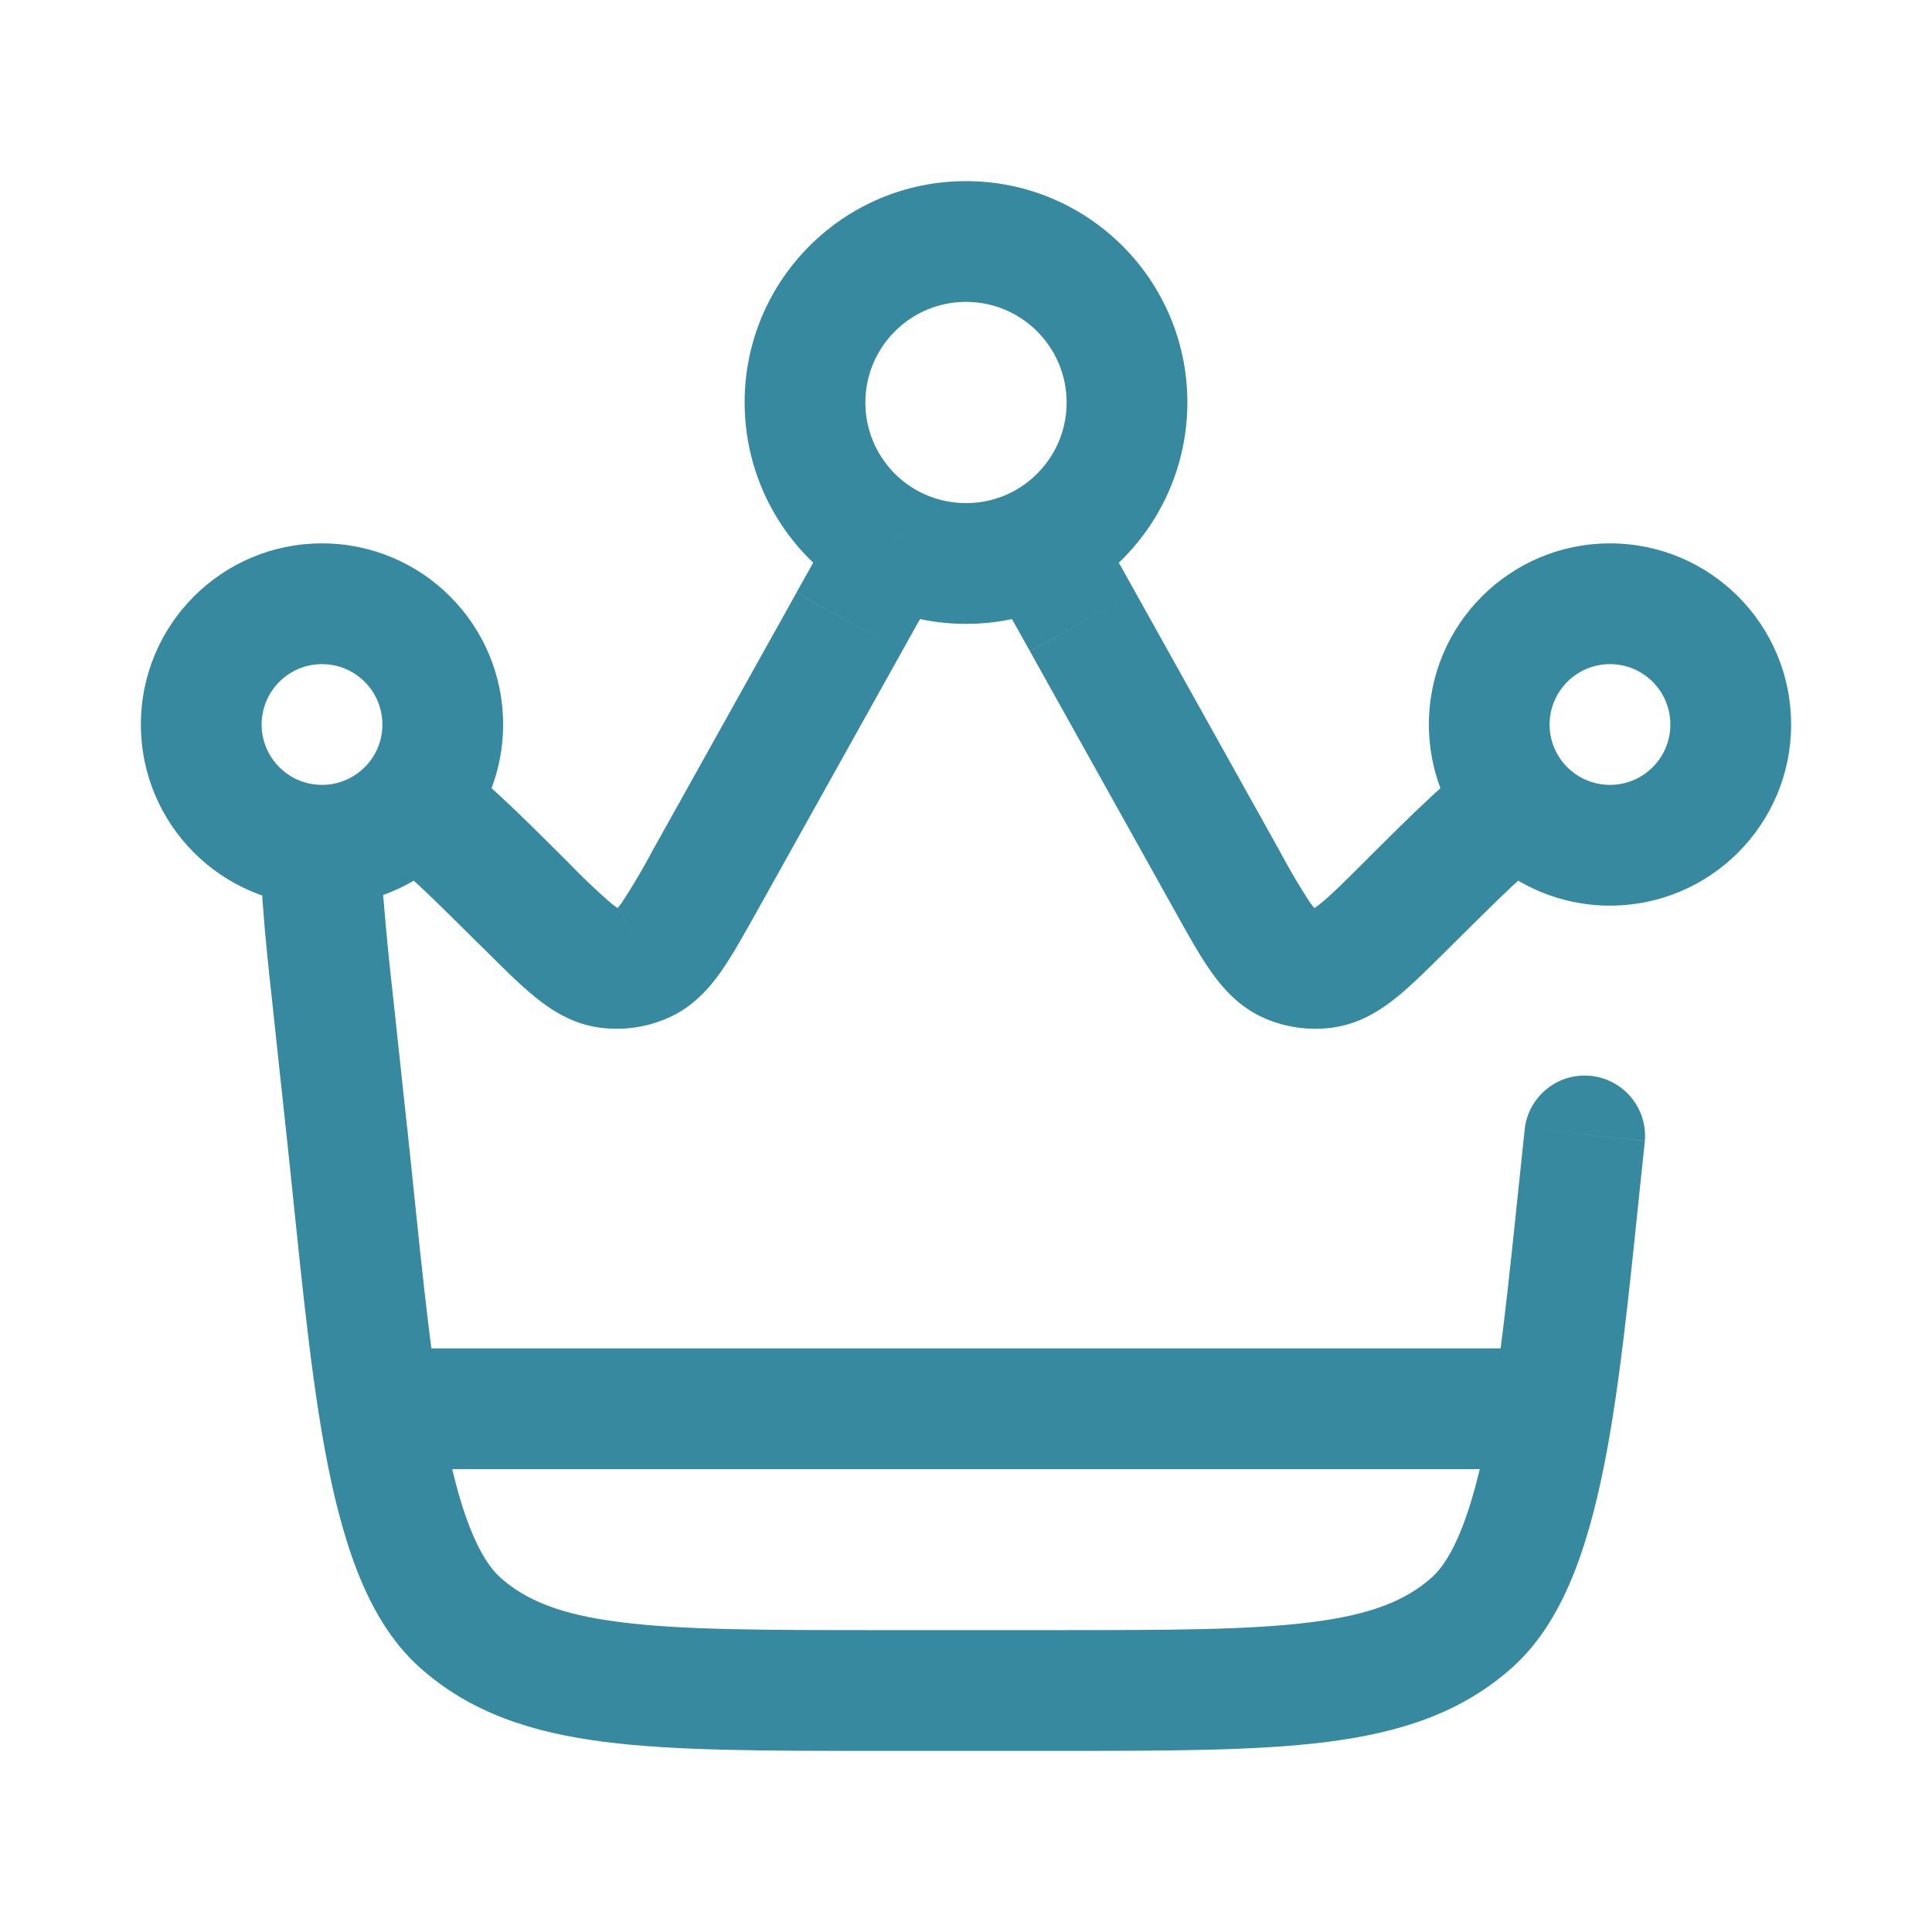
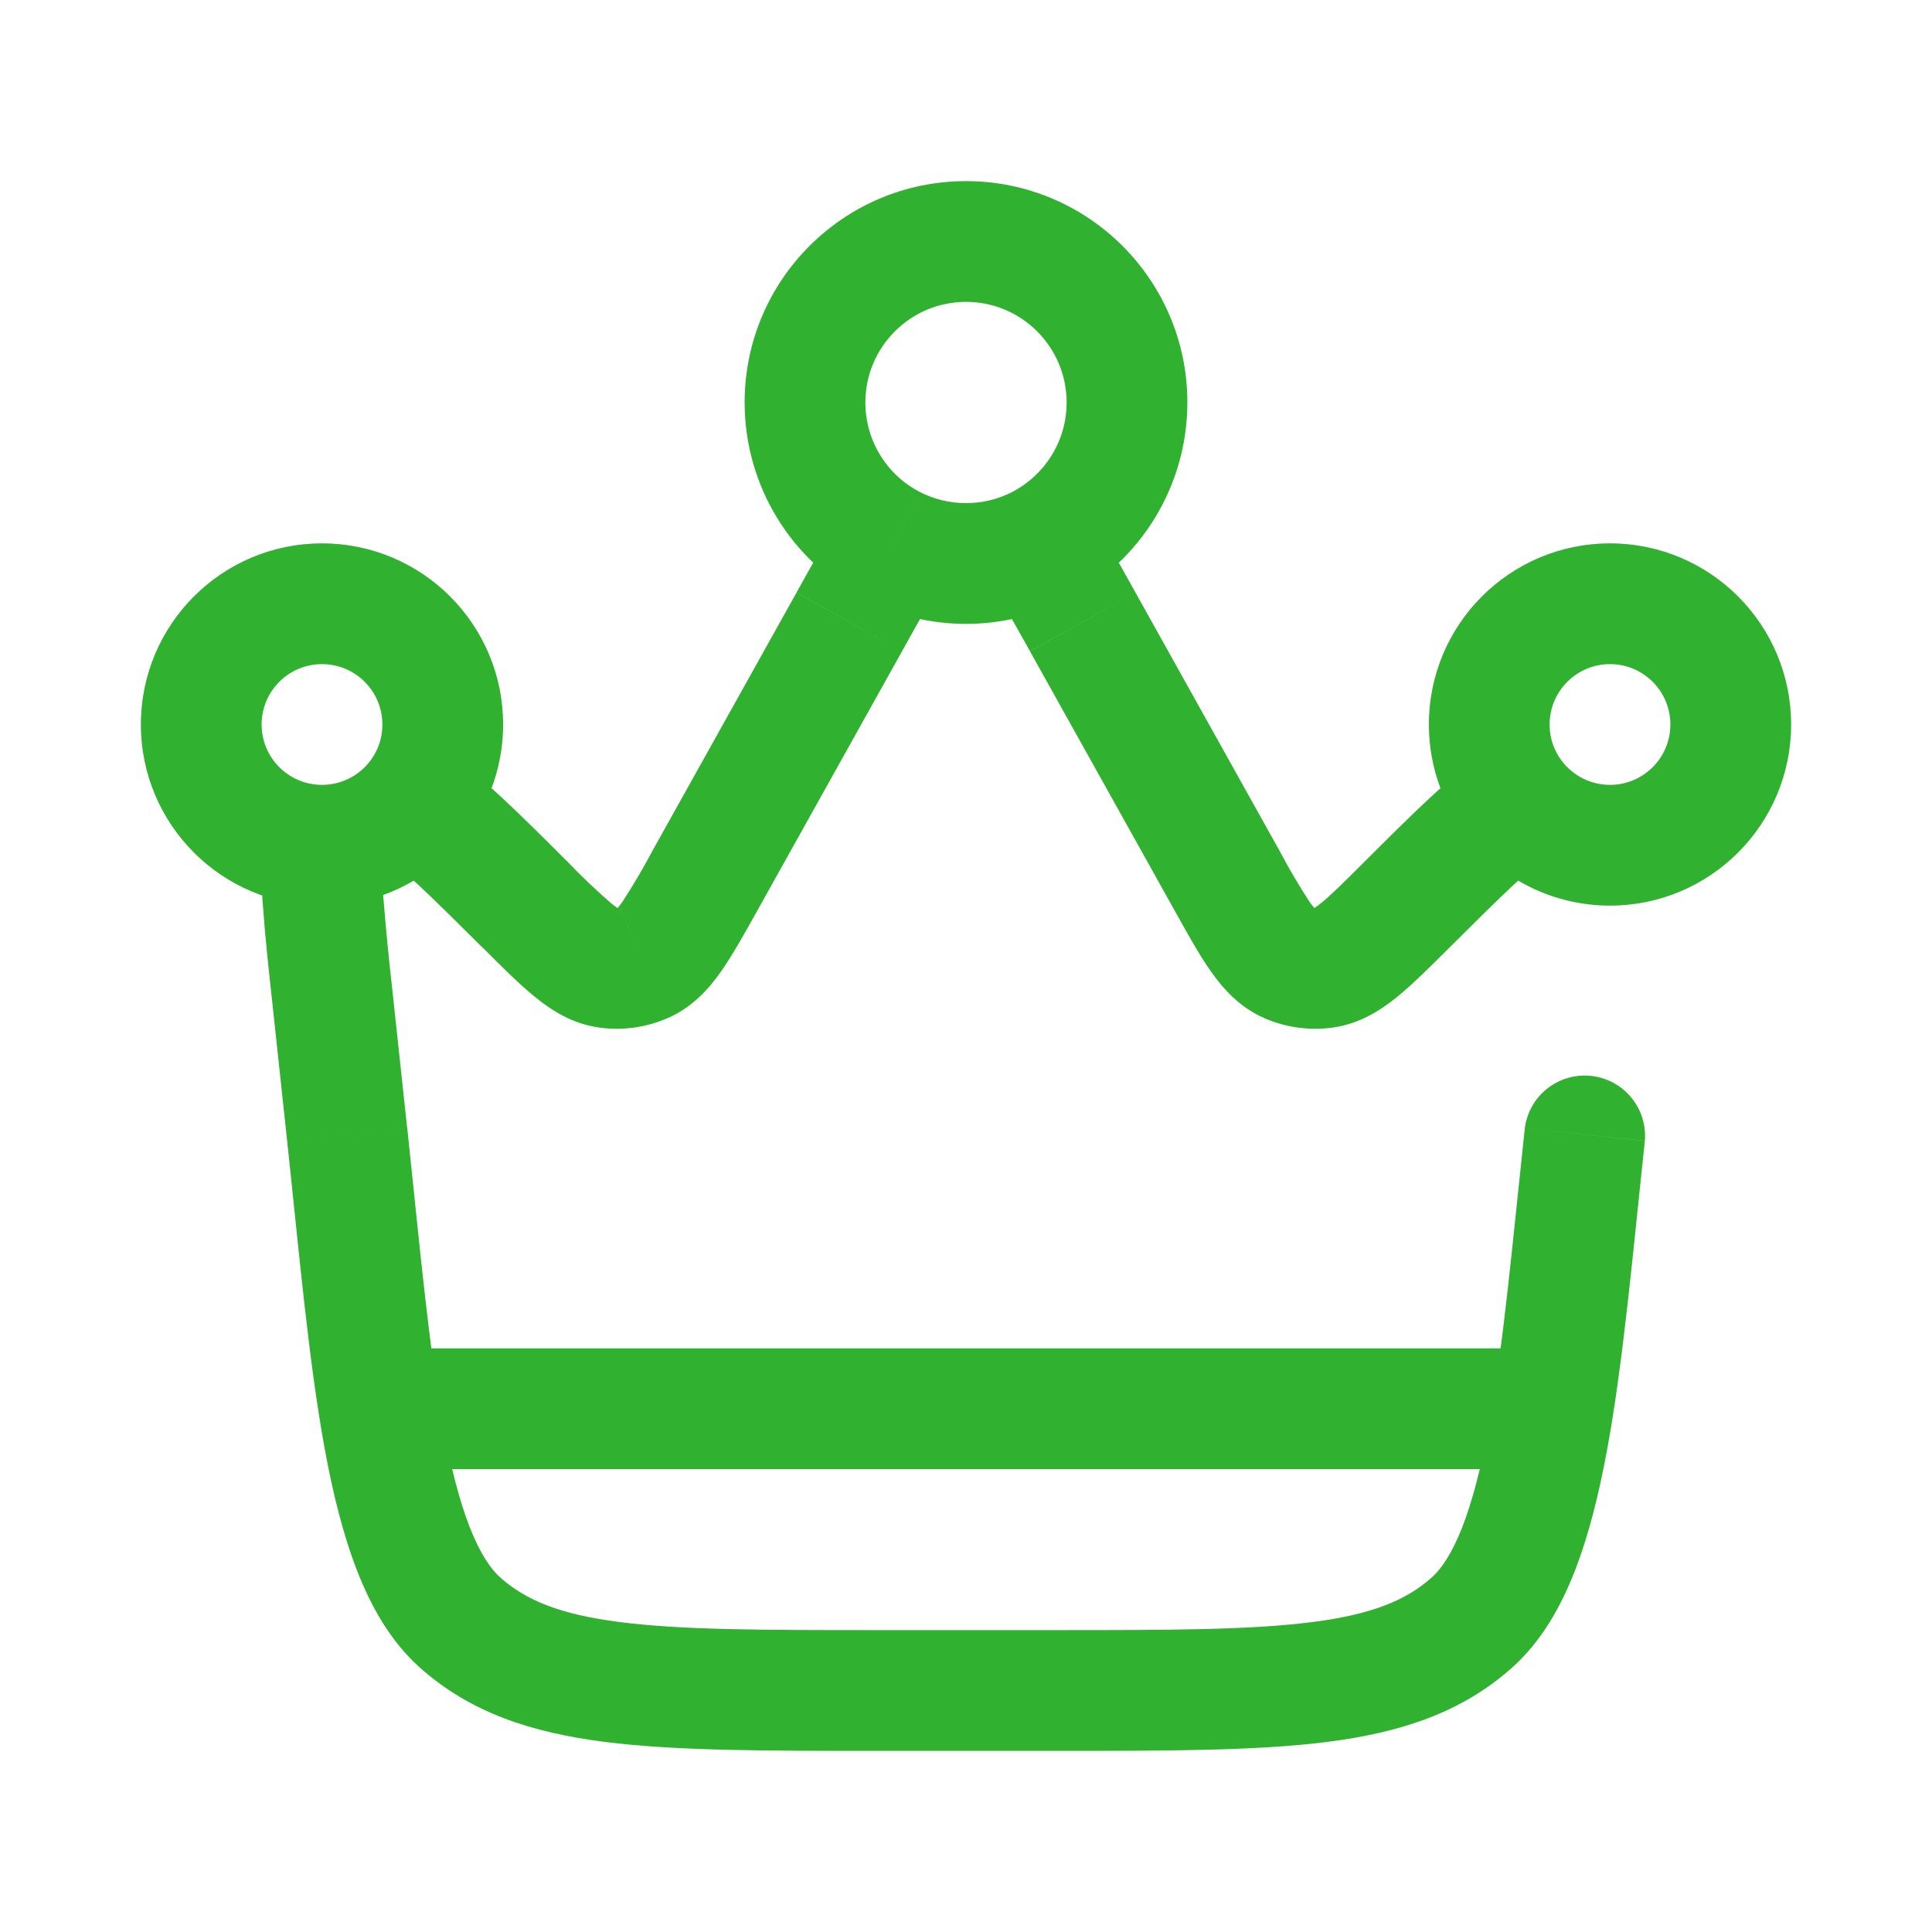
<svg xmlns="http://www.w3.org/2000/svg" width="24" height="24" viewBox="0 0 24 24">
  <g fill="none">
-     <path fill="#36899f" d="M20.433 14.173a.75.75 0 0 0-1.491-.16zm-16.12-.08l-.746.08zm-.184-1.705l.746-.08zm4.631-1.454l.655.365zm1.79-3.209l-.655-.365zm2.9 0l-.655.366zm1.79 3.209l.655-.365zm.764 1.025l-.303.687zm1.467-.714l-.53-.531zm-1.018.777l-.102-.743zm-9.923-.777l-.53.532zm1.017.777l.102-.743zm.45-.063l.301.687zm-2.285 8.194l.5-.559zm12.576 0l-.5-.559zm1.694-9.653l-.008.75zm-1.117-.52l.567-.49zm-5.957-3.197l-.341-.668zm-1.816 0l.341-.668zm1.996 13.467h-2.176v1.5h2.176zm-8.03-6.237l-.183-1.705l-1.491.16l.183 1.705zm4.357-2.714l1.79-3.208l-1.31-.73l-1.79 3.208zm3.38-3.208l1.79 3.208l1.31-.73l-1.79-3.209zm1.79 3.208c.162.29.31.56.455.765c.149.211.351.445.662.582l.604-1.373c.056.024.046.05-.039-.071a8 8 0 0 1-.372-.633zm2.356-.585c-.258.258-.412.41-.533.507c-.115.093-.117.066-.057.058l.205 1.486c.336-.047.595-.216.796-.378c.195-.158.412-.376.648-.61zm-1.24 1.932c.269.118.565.159.855.119l-.205-1.486a.1.1 0 0 1-.045-.006zm-9.7-.87c.235.235.452.453.647.61c.201.164.46.332.796.379l.205-1.486c.06.008.058.035-.057-.058a8 8 0 0 1-.533-.507zm2.104-1.207a8 8 0 0 1-.373.633c-.084.12-.094.095-.038.07l.604 1.374c.31-.137.514-.37.662-.582c.144-.206.293-.475.455-.765zm-.661 2.196c.29.04.586-.001.854-.12l-.604-1.372a.1.1 0 0 1-.045.006zm3.468 7.485c-1.438 0-2.445-.001-3.213-.1c-.748-.095-1.17-.273-1.487-.556l-1 1.118c.63.564 1.39.81 2.296.926c.886.113 2.006.112 3.404.112zm-7.345-6.077c.148 1.378.266 2.727.466 3.821c.101.552.229 1.072.405 1.523c.175.448.417.875.774 1.195l1-1.118c-.116-.104-.248-.294-.377-.623q-.19-.488-.326-1.247c-.188-1.022-.297-2.28-.45-3.711zm15.375-.16c-.154 1.431-.264 2.689-.45 3.71q-.138.76-.327 1.248c-.129.329-.261.52-.377.623l1 1.118c.357-.32.599-.747.774-1.195c.176-.451.304-.971.405-1.523c.2-1.094.318-2.443.466-3.82zm-5.854 7.737c1.398 0 2.518.001 3.404-.112c.907-.116 1.666-.362 2.296-.926l-1-1.118c-.317.283-.739.46-1.487.556c-.768.099-1.775.1-3.213.1zM10.75 5c0-.69.56-1.25 1.25-1.25v-1.5A2.75 2.75 0 0 0 9.25 5zM12 3.75c.69 0 1.25.56 1.25 1.25h1.5A2.75 2.75 0 0 0 12 2.25zM20.75 9a.75.75 0 0 1-.75.75v1.5A2.25 2.25 0 0 0 22.25 9zm-1.5 0a.75.75 0 0 1 .75-.75v-1.5A2.25 2.25 0 0 0 17.75 9zm.75-.75a.75.75 0 0 1 .75.75h1.5A2.25 2.25 0 0 0 20 6.75zM4 9.75A.75.75 0 0 1 3.25 9h-1.5A2.25 2.25 0 0 0 4 11.25zM3.25 9A.75.75 0 0 1 4 8.25v-1.5A2.25 2.25 0 0 0 1.75 9zM4 8.25a.75.75 0 0 1 .75.75h1.5A2.25 2.25 0 0 0 4 6.75zm16 1.5h-.009l-.017 1.5H20zm-.009 0a.75.75 0 0 1-.559-.26l-1.135.98c.406.47 1.006.772 1.677.78zm-.559-.26A.74.74 0 0 1 19.25 9h-1.5c0 .561.207 1.076.547 1.47zM18 11.777c.677-.675 1.026-1.015 1.258-1.159l-.787-1.276c-.42.26-.924.768-1.53 1.372zM4.75 9a.74.74 0 0 1-.182.49l1.135.98c.34-.394.547-.909.547-1.47zm2.309 1.714c-.606-.604-1.11-1.113-1.53-1.372l-.787 1.276c.232.144.58.484 1.258 1.159zM4.568 9.49a.75.75 0 0 1-.559.26l.017 1.5a2.25 2.25 0 0 0 1.677-.78zm-.559.26H4v1.5h.026zm.866 2.558a33 33 0 0 1-.109-1.116a3 3 0 0 1-.005-.592l-1.487-.2a4.6 4.6 0 0 0-.004.898c.023.328.065.72.114 1.17zM13.25 5c0 .485-.276.907-.683 1.115l.681 1.336A2.75 2.75 0 0 0 14.75 5zm-.683 1.115c-.17.086-.361.135-.567.135v1.5a2.74 2.74 0 0 0 1.249-.3zm1.538 1.245c-.206-.37-.391-.703-.561-.975l-1.272.795c.146.234.31.53.523.91zM12 6.25c-.206 0-.398-.05-.567-.135l-.681 1.336c.375.191.8.299 1.248.299zm-.567-.135A1.25 1.25 0 0 1 10.75 5h-1.5a2.75 2.75 0 0 0 1.502 2.45zm-.228 1.976c.212-.382.377-.677.523-.91l-1.272-.796c-.17.272-.355.605-.561.975z" />
-     <path stroke="#36899f" stroke-linecap="round" stroke-width="1.5" d="M5 17.5h14" />
+     <path fill="#30b230" d="M20.433 14.173a.75.75 0 0 0-1.491-.16zm-16.12-.08l-.746.08zm-.184-1.705l.746-.08zm4.631-1.454l.655.365zm1.79-3.209l-.655-.365zm2.9 0l-.655.366zm1.79 3.209l.655-.365zm.764 1.025l-.303.687zm1.467-.714l-.53-.531zm-1.018.777l-.102-.743zm-9.923-.777l-.53.532zm1.017.777l.102-.743zm.45-.063l.301.687zm-2.285 8.194l.5-.559zm12.576 0l-.5-.559zm1.694-9.653l-.008.75zm-1.117-.52l.567-.49zm-5.957-3.197l-.341-.668zm-1.816 0l.341-.668zm1.996 13.467h-2.176v1.5h2.176zm-8.03-6.237l-.183-1.705l-1.491.16l.183 1.705zm4.357-2.714l1.79-3.208l-1.31-.73l-1.79 3.208zm3.38-3.208l1.79 3.208l1.31-.73l-1.79-3.209zm1.79 3.208c.162.29.31.56.455.765c.149.211.351.445.662.582l.604-1.373c.056.024.046.05-.039-.071a8 8 0 0 1-.372-.633zm2.356-.585c-.258.258-.412.41-.533.507c-.115.093-.117.066-.057.058l.205 1.486c.336-.047.595-.216.796-.378c.195-.158.412-.376.648-.61zm-1.24 1.932c.269.118.565.159.855.119l-.205-1.486a.1.1 0 0 1-.045-.006zm-9.7-.87c.235.235.452.453.647.61c.201.164.46.332.796.379l.205-1.486c.06.008.058.035-.057-.058a8 8 0 0 1-.533-.507zm2.104-1.207a8 8 0 0 1-.373.633c-.084.12-.094.095-.038.07l.604 1.374c.31-.137.514-.37.662-.582c.144-.206.293-.475.455-.765zm-.661 2.196c.29.04.586-.001.854-.12l-.604-1.372a.1.1 0 0 1-.045.006zm3.468 7.485c-1.438 0-2.445-.001-3.213-.1c-.748-.095-1.17-.273-1.487-.556l-1 1.118c.63.564 1.39.81 2.296.926c.886.113 2.006.112 3.404.112zm-7.345-6.077c.148 1.378.266 2.727.466 3.821c.101.552.229 1.072.405 1.523c.175.448.417.875.774 1.195l1-1.118c-.116-.104-.248-.294-.377-.623q-.19-.488-.326-1.247c-.188-1.022-.297-2.28-.45-3.711zm15.375-.16c-.154 1.431-.264 2.689-.45 3.71q-.138.76-.327 1.248c-.129.329-.261.52-.377.623l1 1.118c.357-.32.599-.747.774-1.195c.176-.451.304-.971.405-1.523c.2-1.094.318-2.443.466-3.82zm-5.854 7.737c1.398 0 2.518.001 3.404-.112c.907-.116 1.666-.362 2.296-.926l-1-1.118c-.317.283-.739.46-1.487.556c-.768.099-1.775.1-3.213.1zM10.75 5c0-.69.56-1.25 1.25-1.25v-1.5A2.75 2.75 0 0 0 9.25 5zM12 3.75c.69 0 1.25.56 1.25 1.25h1.5A2.75 2.75 0 0 0 12 2.25zM20.75 9a.75.75 0 0 1-.75.75v1.5A2.25 2.25 0 0 0 22.25 9zm-1.5 0a.75.75 0 0 1 .75-.75v-1.5A2.25 2.25 0 0 0 17.75 9zm.75-.75a.75.75 0 0 1 .75.75h1.5A2.25 2.25 0 0 0 20 6.75zM4 9.75A.75.75 0 0 1 3.25 9h-1.5A2.25 2.25 0 0 0 4 11.25zM3.25 9A.75.75 0 0 1 4 8.25v-1.5A2.25 2.25 0 0 0 1.75 9zM4 8.25a.75.75 0 0 1 .75.75h1.5A2.25 2.25 0 0 0 4 6.75zm16 1.5h-.009l-.017 1.5H20zm-.009 0a.75.75 0 0 1-.559-.26l-1.135.98c.406.47 1.006.772 1.677.78zm-.559-.26A.74.74 0 0 1 19.25 9h-1.5c0 .561.207 1.076.547 1.47zM18 11.777c.677-.675 1.026-1.015 1.258-1.159l-.787-1.276c-.42.26-.924.768-1.53 1.372zM4.75 9a.74.74 0 0 1-.182.49l1.135.98c.34-.394.547-.909.547-1.47zm2.309 1.714c-.606-.604-1.11-1.113-1.53-1.372l-.787 1.276c.232.144.58.484 1.258 1.159zM4.568 9.49a.75.75 0 0 1-.559.26l.017 1.5a2.25 2.25 0 0 0 1.677-.78zm-.559.26H4v1.5h.026zm.866 2.558a33 33 0 0 1-.109-1.116a3 3 0 0 1-.005-.592l-1.487-.2a4.6 4.6 0 0 0-.004.898c.023.328.065.72.114 1.17zM13.25 5c0 .485-.276.907-.683 1.115l.681 1.336A2.75 2.75 0 0 0 14.75 5zm-.683 1.115c-.17.086-.361.135-.567.135v1.5a2.74 2.74 0 0 0 1.249-.3zm1.538 1.245c-.206-.37-.391-.703-.561-.975l-1.272.795c.146.234.31.53.523.91zM12 6.25c-.206 0-.398-.05-.567-.135l-.681 1.336c.375.191.8.299 1.248.299zm-.567-.135A1.25 1.25 0 0 1 10.75 5h-1.5a2.75 2.75 0 0 0 1.502 2.45zm-.228 1.976c.212-.382.377-.677.523-.91l-1.272-.796c-.17.272-.355.605-.561.975z" />
+     <path stroke="#30b230" stroke-linecap="round" stroke-width="1.5" d="M5 17.5h14" />
  </g>
</svg>
